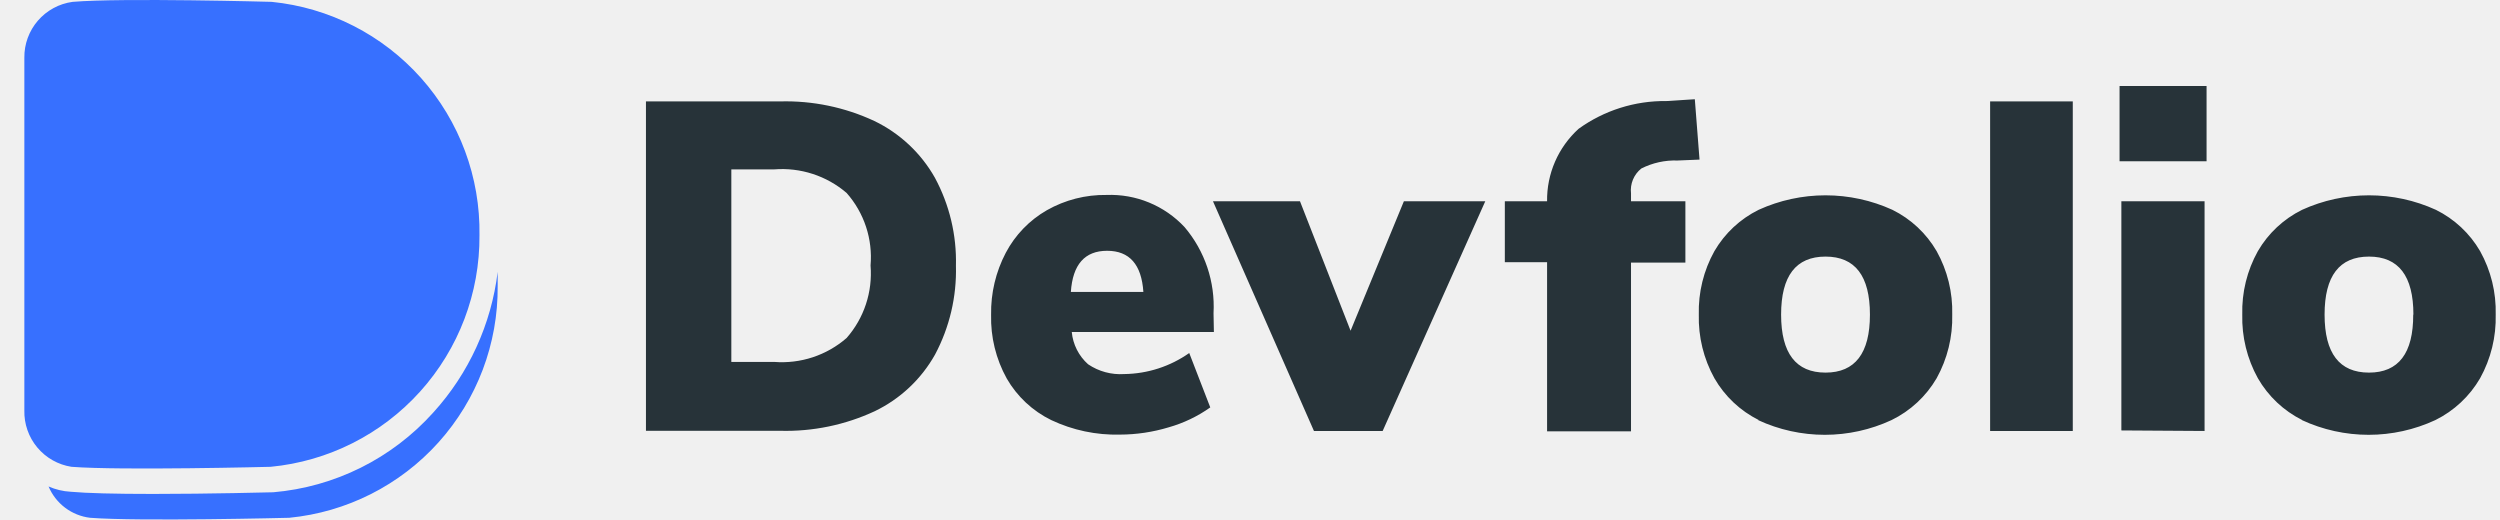
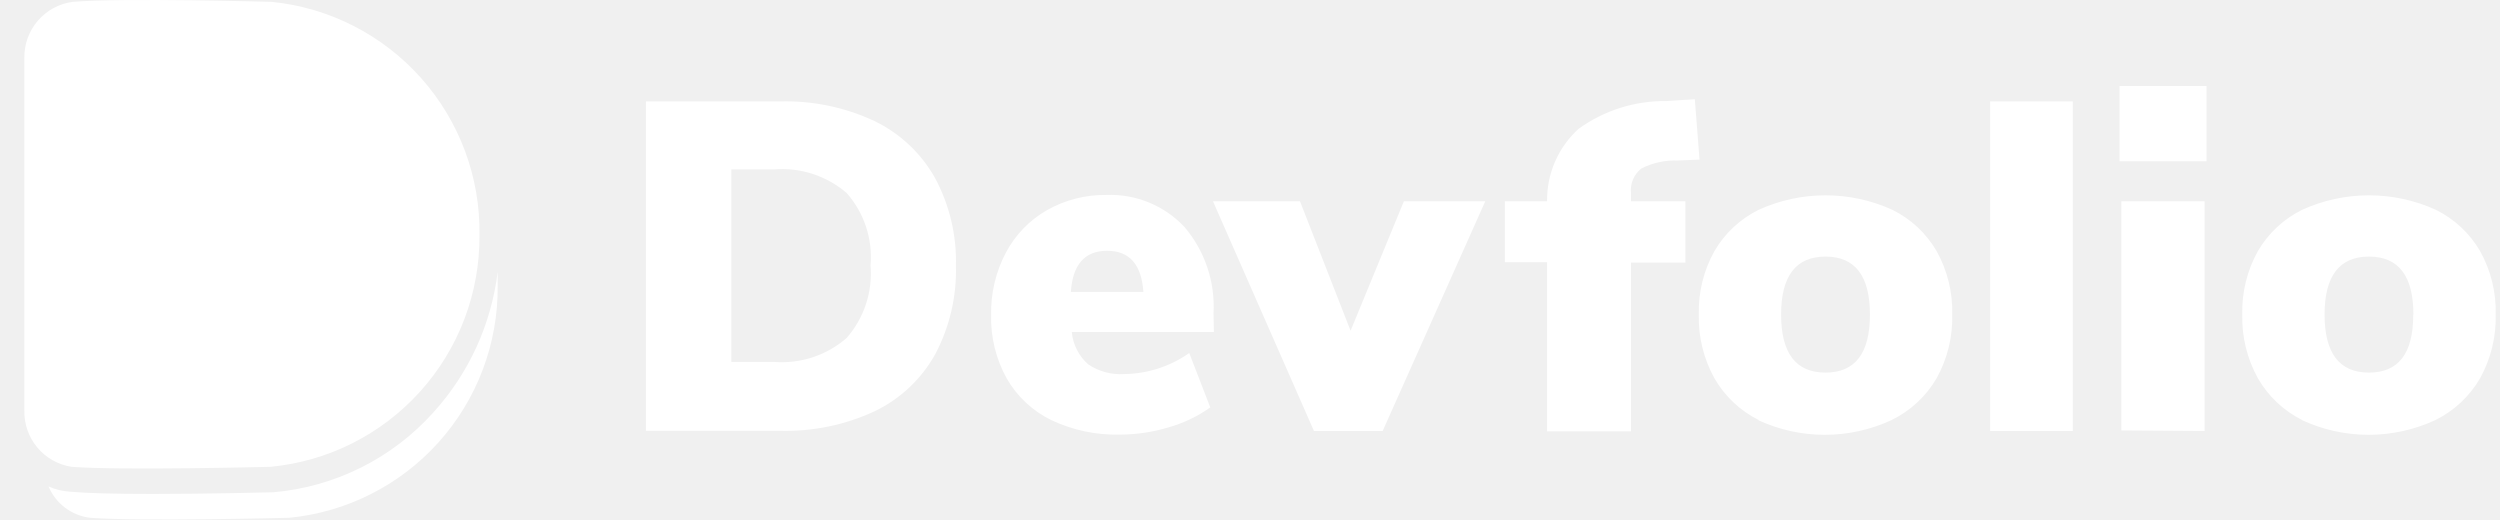
<svg xmlns="http://www.w3.org/2000/svg" width="308" height="64" viewBox="0 0 308 64" fill="none">
  <g clip-path="url(#clip0)">
-     <path d="M79.581 12.494H96.108C100.114 12.386 104.09 13.212 107.721 14.906C110.863 16.421 113.466 18.86 115.18 21.897C116.976 25.227 117.869 28.969 117.771 32.751C117.872 36.552 116.987 40.314 115.203 43.672C113.502 46.711 110.905 49.152 107.766 50.662C104.119 52.358 100.128 53.183 96.108 53.074H79.581V12.494ZM95.371 44.587C96.981 44.714 98.6 44.519 100.134 44.013C101.668 43.507 103.086 42.7 104.304 41.639C105.369 40.424 106.179 39.007 106.685 37.472C107.191 35.937 107.384 34.316 107.252 32.706C107.391 31.095 107.201 29.473 106.694 27.937C106.187 26.401 105.374 24.985 104.304 23.773C103.08 22.723 101.661 21.926 100.128 21.428C98.594 20.93 96.978 20.74 95.371 20.869H90.1V44.587H95.371ZM149.551 40.902H132.042C132.184 42.434 132.903 43.855 134.052 44.878C135.365 45.767 136.937 46.191 138.519 46.084C141.384 46.046 144.171 45.143 146.514 43.493L149.105 50.193C147.545 51.299 145.808 52.13 143.968 52.65C142.027 53.236 140.011 53.537 137.983 53.543C135.06 53.617 132.162 53.005 129.518 51.756C127.214 50.633 125.3 48.843 124.024 46.62C122.698 44.224 122.035 41.518 122.104 38.781C122.056 36.123 122.678 33.496 123.913 31.143C125.07 28.947 126.828 27.127 128.982 25.894C131.221 24.626 133.757 23.978 136.33 24.018C138.121 23.951 139.905 24.269 141.561 24.951C143.218 25.633 144.709 26.663 145.933 27.971C148.443 30.926 149.722 34.731 149.507 38.602L149.551 40.902ZM131.93 35.967H140.864C140.64 32.588 139.151 30.897 136.397 30.897C133.643 30.897 132.154 32.588 131.93 35.967ZM172.957 24.8H182.984L170.344 53.096H161.879L149.44 24.8H160.16L166.391 40.746L172.957 24.8ZM200.94 24.8H207.64V32.349H200.94V53.141H190.6V32.304H185.396V24.8H190.6C190.577 23.12 190.911 21.455 191.581 19.915C192.251 18.375 193.242 16.995 194.486 15.867C197.631 13.6 201.419 12.403 205.295 12.45L208.802 12.226L209.382 19.663L206.68 19.775C205.132 19.72 203.596 20.058 202.213 20.758C201.759 21.118 201.404 21.587 201.181 22.123C200.958 22.658 200.876 23.241 200.94 23.817V24.8ZM216.685 51.756C214.394 50.612 212.49 48.818 211.214 46.597C209.887 44.202 209.224 41.496 209.293 38.758C209.221 36.028 209.884 33.328 211.214 30.942C212.491 28.746 214.386 26.975 216.663 25.85C219.251 24.672 222.061 24.063 224.904 24.063C227.747 24.063 230.557 24.672 233.145 25.85C235.422 26.975 237.317 28.746 238.594 30.942C239.924 33.328 240.587 36.028 240.515 38.758C240.584 41.496 239.921 44.202 238.594 46.597C237.292 48.829 235.356 50.624 233.033 51.756C230.458 52.95 227.653 53.569 224.815 53.569C221.976 53.569 219.171 52.95 216.596 51.756H216.685ZM230.376 38.758C230.376 33.995 228.551 31.612 224.904 31.612C221.257 31.612 219.432 33.995 219.432 38.758C219.432 43.522 221.257 45.905 224.904 45.905C228.551 45.905 230.376 43.522 230.376 38.758ZM245.183 53.096V12.494H255.367V53.096H245.183ZM261.129 10.596H271.849V19.864H261.129V10.596ZM261.352 53.029V24.8H271.603V53.096L261.352 53.029ZM283.641 51.756C281.349 50.612 279.446 48.818 278.169 46.597C276.843 44.202 276.18 41.496 276.248 38.758C276.176 36.028 276.839 33.328 278.169 30.942C279.446 28.746 281.341 26.975 283.618 25.85C286.206 24.672 289.016 24.063 291.859 24.063C294.702 24.063 297.513 24.672 300.1 25.85C302.378 26.975 304.273 28.746 305.55 30.942C306.879 33.328 307.543 36.028 307.47 38.758C307.539 41.496 306.876 44.202 305.55 46.597C304.259 48.822 302.34 50.617 300.033 51.756C297.458 52.95 294.653 53.569 291.815 53.569C288.976 53.569 286.171 52.95 283.596 51.756H283.641ZM297.331 38.758C297.331 33.995 295.506 31.612 291.859 31.612C288.212 31.612 286.388 33.995 286.388 38.758C286.388 43.522 288.212 45.905 291.859 45.905C295.506 45.905 297.324 43.522 297.309 38.758H297.331Z" fill="#273339" />
+     <path d="M79.581 12.494H96.108C100.114 12.386 104.09 13.212 107.721 14.906C110.863 16.421 113.466 18.86 115.18 21.897C116.976 25.227 117.869 28.969 117.771 32.751C117.872 36.552 116.987 40.314 115.203 43.672C113.502 46.711 110.905 49.152 107.766 50.662C104.119 52.358 100.128 53.183 96.108 53.074H79.581V12.494ZM95.371 44.587C96.981 44.714 98.6 44.519 100.134 44.013C101.668 43.507 103.086 42.7 104.304 41.639C105.369 40.424 106.179 39.007 106.685 37.472C107.191 35.937 107.384 34.316 107.252 32.706C107.391 31.095 107.201 29.473 106.694 27.937C106.187 26.401 105.374 24.985 104.304 23.773C103.08 22.723 101.661 21.926 100.128 21.428C98.594 20.93 96.978 20.74 95.371 20.869H90.1V44.587H95.371ZM149.551 40.902H132.042C132.184 42.434 132.903 43.855 134.052 44.878C135.365 45.767 136.937 46.191 138.519 46.084C141.384 46.046 144.171 45.143 146.514 43.493L149.105 50.193C147.545 51.299 145.808 52.13 143.968 52.65C142.027 53.236 140.011 53.537 137.983 53.543C135.06 53.617 132.162 53.005 129.518 51.756C127.214 50.633 125.3 48.843 124.024 46.62C122.698 44.224 122.035 41.518 122.104 38.781C122.056 36.123 122.678 33.496 123.913 31.143C125.07 28.947 126.828 27.127 128.982 25.894C131.221 24.626 133.757 23.978 136.33 24.018C138.121 23.951 139.905 24.269 141.561 24.951C143.218 25.633 144.709 26.663 145.933 27.971C148.443 30.926 149.722 34.731 149.507 38.602L149.551 40.902ZM131.93 35.967H140.864C140.64 32.588 139.151 30.897 136.397 30.897C133.643 30.897 132.154 32.588 131.93 35.967ZM172.957 24.8H182.984L170.344 53.096H161.879L149.44 24.8H160.16L166.391 40.746L172.957 24.8ZM200.94 24.8H207.64V32.349H200.94V53.141H190.6V32.304H185.396V24.8H190.6C190.577 23.12 190.911 21.455 191.581 19.915C192.251 18.375 193.242 16.995 194.486 15.867C197.631 13.6 201.419 12.403 205.295 12.45L208.802 12.226L209.382 19.663L206.68 19.775C205.132 19.72 203.596 20.058 202.213 20.758C201.759 21.118 201.404 21.587 201.181 22.123C200.958 22.658 200.876 23.241 200.94 23.817V24.8ZM216.685 51.756C214.394 50.612 212.49 48.818 211.214 46.597C209.887 44.202 209.224 41.496 209.293 38.758C209.221 36.028 209.884 33.328 211.214 30.942C212.491 28.746 214.386 26.975 216.663 25.85C219.251 24.672 222.061 24.063 224.904 24.063C227.747 24.063 230.557 24.672 233.145 25.85C235.422 26.975 237.317 28.746 238.594 30.942C239.924 33.328 240.587 36.028 240.515 38.758C240.584 41.496 239.921 44.202 238.594 46.597C237.292 48.829 235.356 50.624 233.033 51.756C230.458 52.95 227.653 53.569 224.815 53.569C221.976 53.569 219.171 52.95 216.596 51.756H216.685ZM230.376 38.758C230.376 33.995 228.551 31.612 224.904 31.612C221.257 31.612 219.432 33.995 219.432 38.758C219.432 43.522 221.257 45.905 224.904 45.905C228.551 45.905 230.376 43.522 230.376 38.758ZM245.183 53.096V12.494H255.367V53.096H245.183ZM261.129 10.596H271.849V19.864H261.129V10.596ZM261.352 53.029V24.8H271.603V53.096L261.352 53.029ZM283.641 51.756C281.349 50.612 279.446 48.818 278.169 46.597C276.843 44.202 276.18 41.496 276.248 38.758C276.176 36.028 276.839 33.328 278.169 30.942C279.446 28.746 281.341 26.975 283.618 25.85C286.206 24.672 289.016 24.063 291.859 24.063C294.702 24.063 297.513 24.672 300.1 25.85C302.378 26.975 304.273 28.746 305.55 30.942C306.879 33.328 307.543 36.028 307.47 38.758C307.539 41.496 306.876 44.202 305.55 46.597C304.259 48.822 302.34 50.617 300.033 51.756C297.458 52.95 294.653 53.569 291.815 53.569C288.976 53.569 286.171 52.95 283.596 51.756H283.641ZM297.331 38.758C297.331 33.995 295.506 31.612 291.859 31.612C288.212 31.612 286.388 33.995 286.388 38.758C286.388 43.522 288.212 45.905 291.859 45.905C295.506 45.905 297.324 43.522 297.309 38.758H297.331Z" fill="white" />
    <g clip-path="url(#clip1)">
-       <path d="M61.313 35.24C61.375 42.347 58.773 49.219 54.02 54.504C49.267 59.788 42.707 63.102 35.633 63.791C35.633 63.791 17.197 64.262 11.097 63.791C9.98 63.657 8.918 63.229 8.02 62.551C7.122 61.874 6.419 60.97 5.983 59.933C6.841 60.311 7.761 60.531 8.697 60.583C10.693 60.763 14.102 60.853 18.857 60.853C25.832 60.853 33.435 60.651 33.503 60.651H33.637C41.237 60.005 48.304 56.484 53.396 50.805C57.764 45.992 60.53 39.942 61.313 33.49V35.24Z" fill="#3770FF" />
-       <path d="M59.071 28.982C59.125 36.093 56.514 42.966 51.753 48.246C46.991 53.527 40.424 56.832 33.345 57.511C33.345 57.511 14.909 57.982 8.809 57.511C7.161 57.255 5.663 56.409 4.594 55.129C3.525 53.85 2.959 52.225 3 50.558V7.115C2.979 5.439 3.573 3.814 4.667 2.546C5.762 1.278 7.283 0.454 8.944 0.229C15.066 -0.287 33.48 0.229 33.48 0.229C40.573 0.942 47.139 4.293 51.879 9.618C56.618 14.943 59.185 21.854 59.071 28.982Z" fill="#3770FF" />
+       <path d="M61.313 35.24C61.375 42.347 58.773 49.219 54.02 54.504C49.267 59.788 42.707 63.102 35.633 63.791C35.633 63.791 17.197 64.262 11.097 63.791C9.98 63.657 8.918 63.229 8.02 62.551C7.122 61.874 6.419 60.97 5.983 59.933C6.841 60.311 7.761 60.531 8.697 60.583C10.693 60.763 14.102 60.853 18.857 60.853C25.832 60.853 33.435 60.651 33.503 60.651H33.637C41.237 60.005 48.304 56.484 53.396 50.805C57.764 45.992 60.53 39.942 61.313 33.49V35.24Z" fill="white" />
+       <path d="M59.071 28.982C59.125 36.093 56.514 42.966 51.753 48.246C46.991 53.527 40.424 56.832 33.345 57.511C33.345 57.511 14.909 57.982 8.809 57.511C7.161 57.255 5.663 56.409 4.594 55.129C3.525 53.85 2.959 52.225 3 50.558V7.115C2.979 5.439 3.573 3.814 4.667 2.546C5.762 1.278 7.283 0.454 8.944 0.229C15.066 -0.287 33.48 0.229 33.48 0.229C40.573 0.942 47.139 4.293 51.879 9.618C56.618 14.943 59.185 21.854 59.071 28.982Z" fill="white" />
    </g>
  </g>
  <defs>
    <clipPath id="clip0">
      <rect width="308" height="64" fill="white" />
    </clipPath>
    <clipPath id="clip1">
      <rect width="64" height="64" fill="white" transform="translate(-0.0908203)" />
    </clipPath>
  </defs>
</svg>
